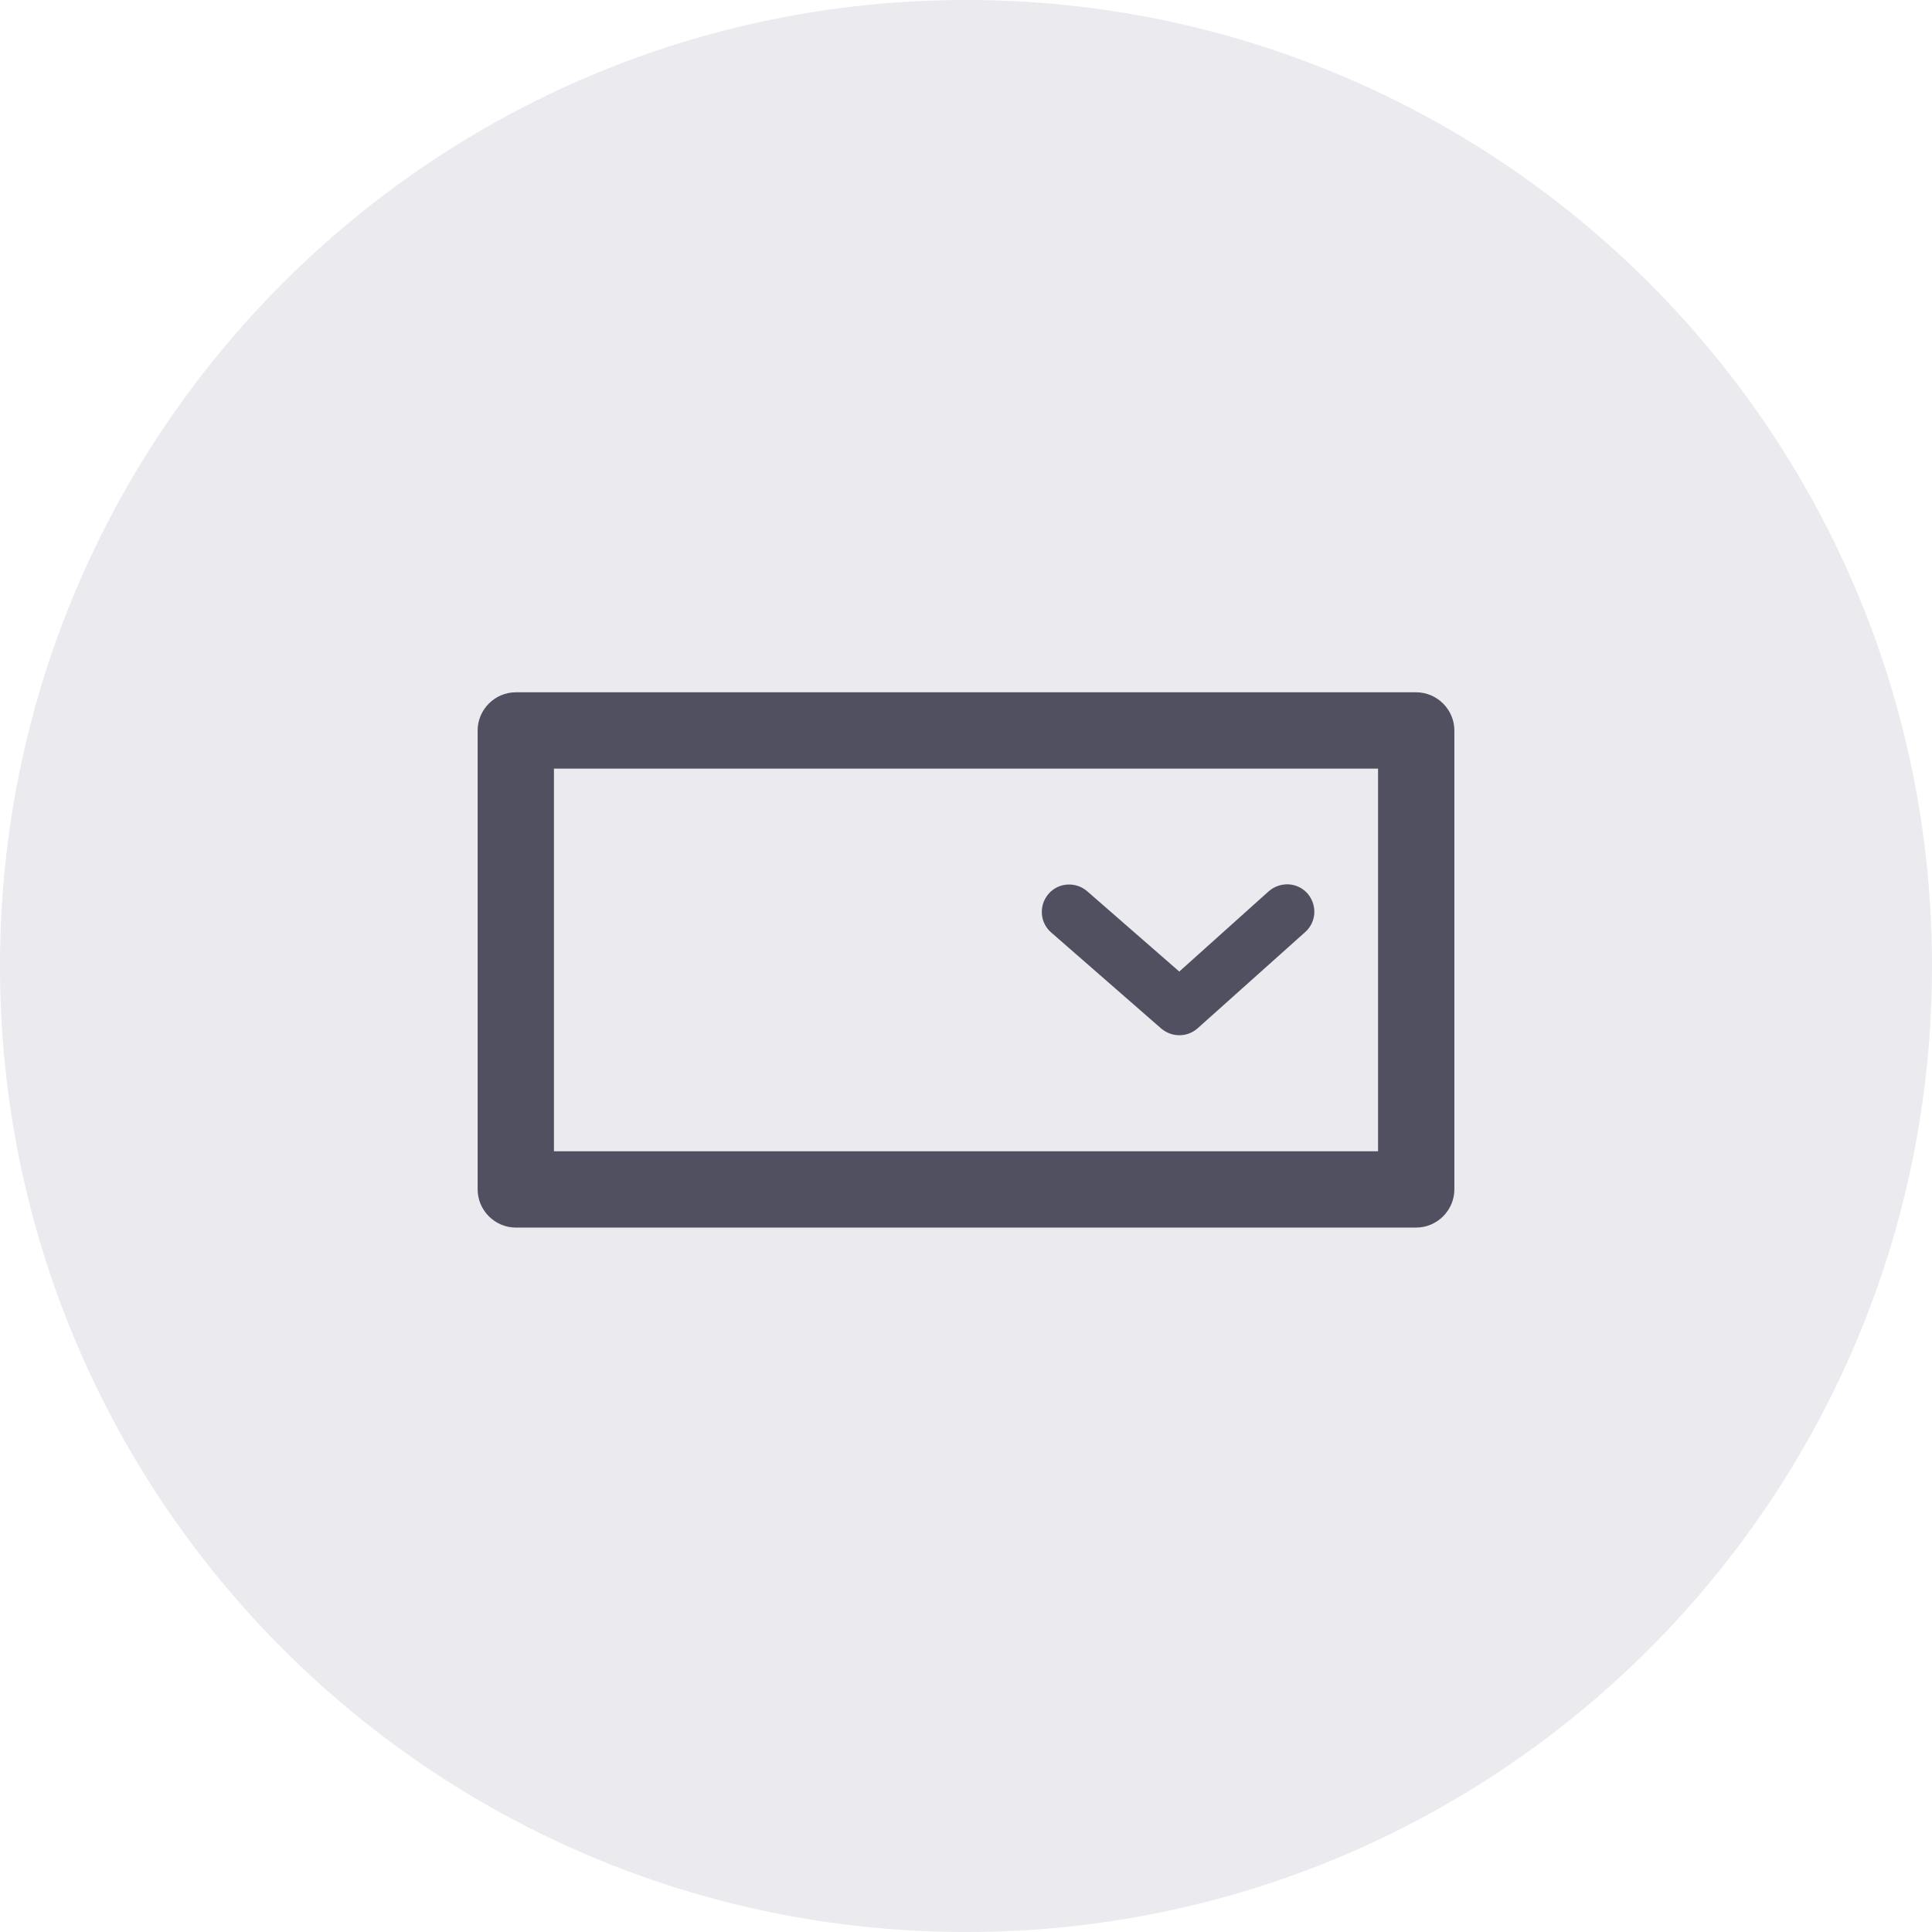
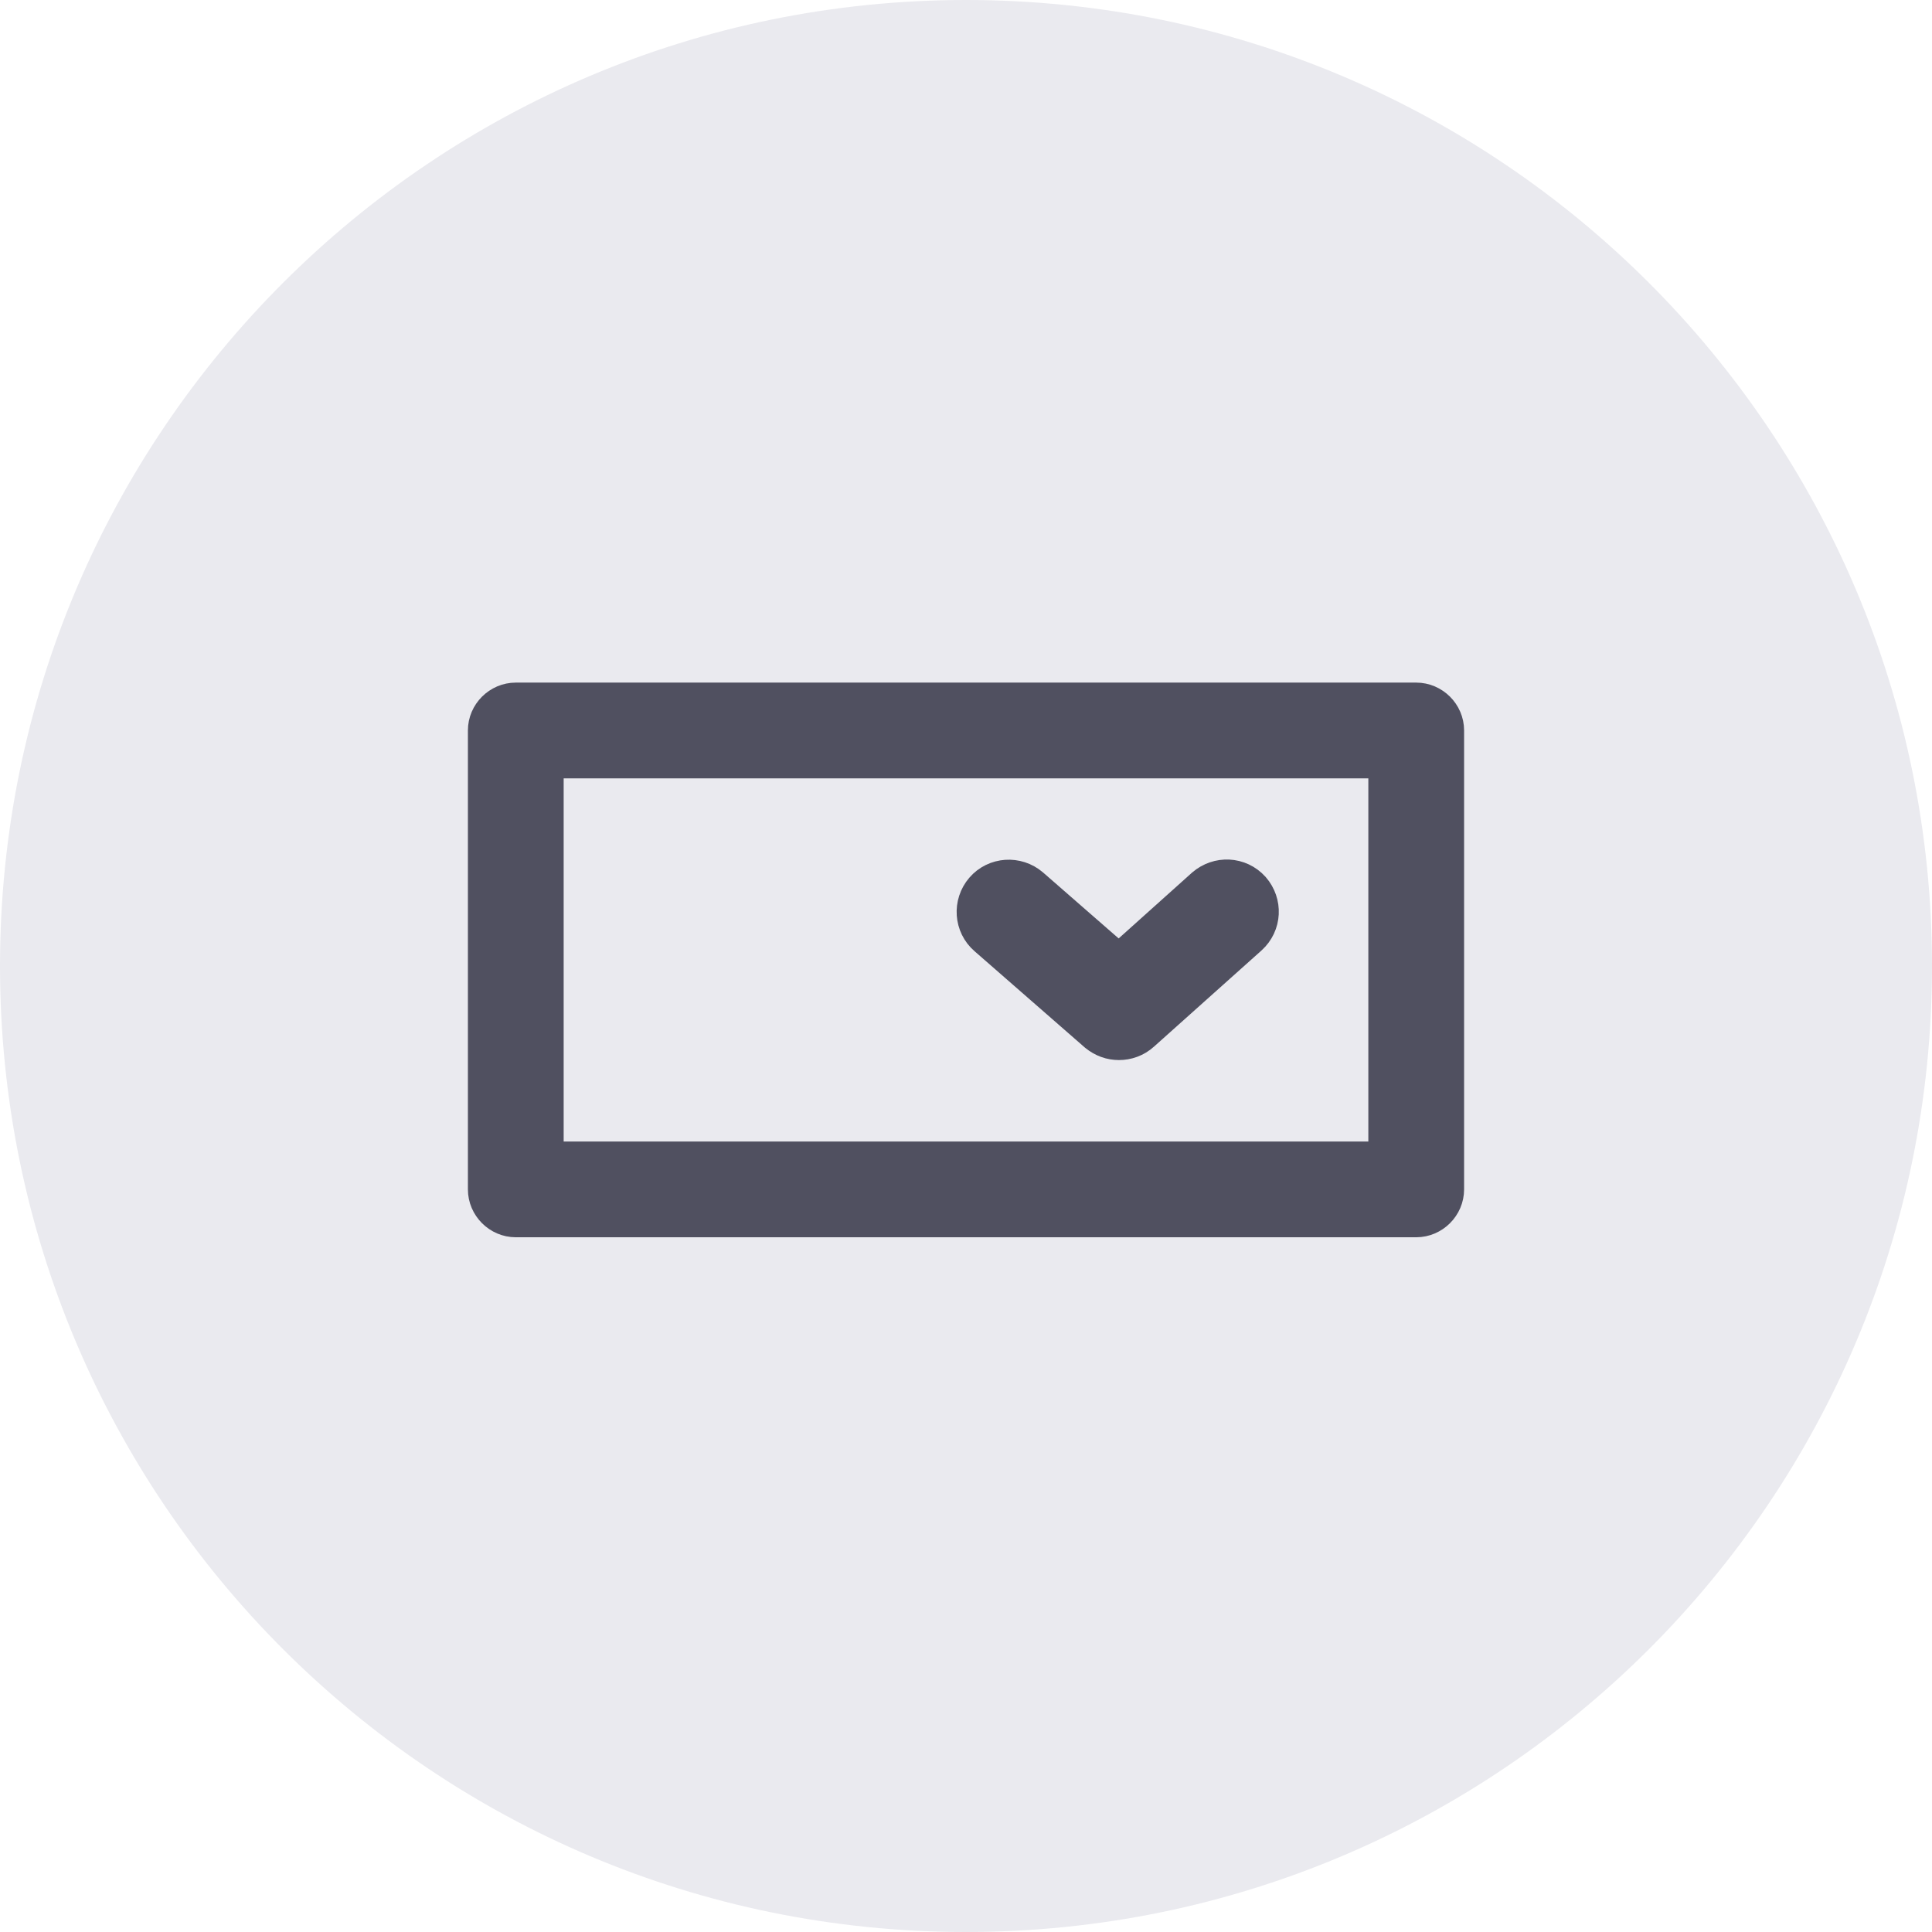
- <svg xmlns="http://www.w3.org/2000/svg" width="36" height="36" viewBox="0 0 36 36" fill="none">
-   <circle cx="18" cy="18" r="18" fill="#EAEAEF" />
-   <path d="M26.389 22.774H9.611C9.277 22.774 9 22.497 9 22.163V13.611C9 13.277 9.277 13 9.611 13H26.389C26.723 13 27 13.277 27 13.611V22.163C27 22.497 26.723 22.774 26.389 22.774ZM10.222 21.552H25.778V14.222H10.222V21.552Z" fill="#505060" stroke="#505060" stroke-width="0.2" />
-   <path d="M21.975 19.19C21.877 19.19 21.787 19.157 21.706 19.092L19.653 17.3C19.482 17.154 19.466 16.893 19.613 16.722C19.759 16.551 20.02 16.535 20.191 16.681L21.975 18.237L23.709 16.681C23.881 16.535 24.133 16.543 24.288 16.714C24.434 16.885 24.426 17.138 24.255 17.292L22.252 19.084C22.17 19.157 22.072 19.19 21.975 19.19Z" fill="#505060" stroke="#505060" stroke-width="0.2" />
+ <svg xmlns="http://www.w3.org/2000/svg" width="32" height="32" viewBox="0 0 32 32" fill="none">
+   <circle cx="16" cy="16" r="16" fill="#EAEAEF" />
+   <path d="M23.457 20.243H8.543C8.246 20.243 8 19.997 8 19.7V12.098C8 11.802 8.246 11.556 8.543 11.556H23.457C23.754 11.556 24 11.802 24 12.098V19.7C24 19.997 23.754 20.243 23.457 20.243ZM9.086 19.157H22.914V12.642H9.086V19.157Z" fill="#505060" stroke="#505060" stroke-width="0.5" />
+   <path d="M18.533 17.058C18.446 17.058 18.367 17.029 18.294 16.971L16.47 15.378C16.318 15.248 16.303 15.016 16.434 14.864C16.564 14.712 16.796 14.698 16.948 14.828L18.533 16.211L20.075 14.828C20.227 14.698 20.452 14.705 20.589 14.857C20.72 15.009 20.712 15.233 20.56 15.371L18.779 16.964C18.707 17.029 18.62 17.058 18.533 17.058Z" fill="#505060" stroke="#505060" />
</svg>
